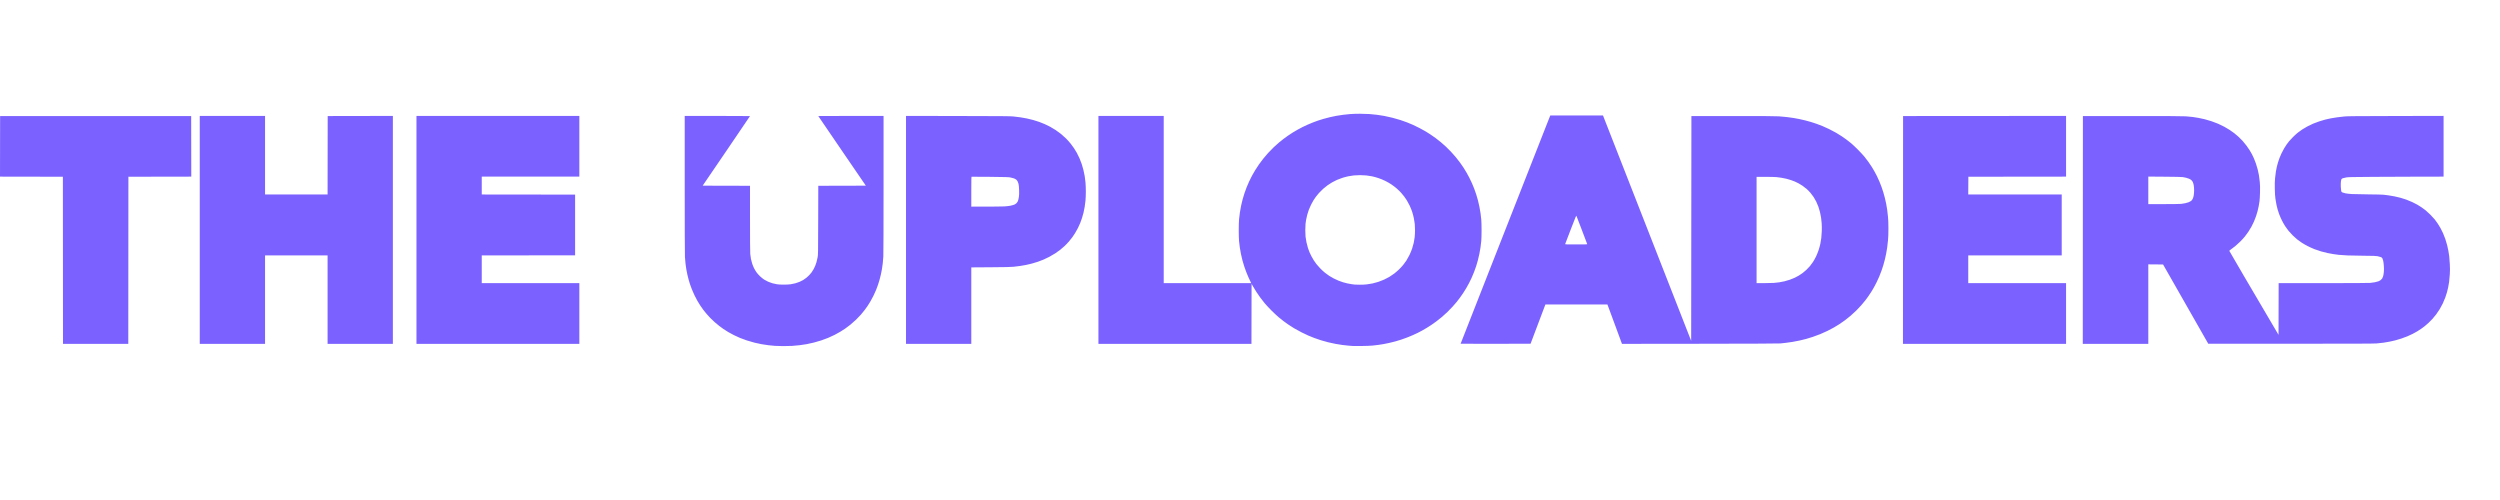
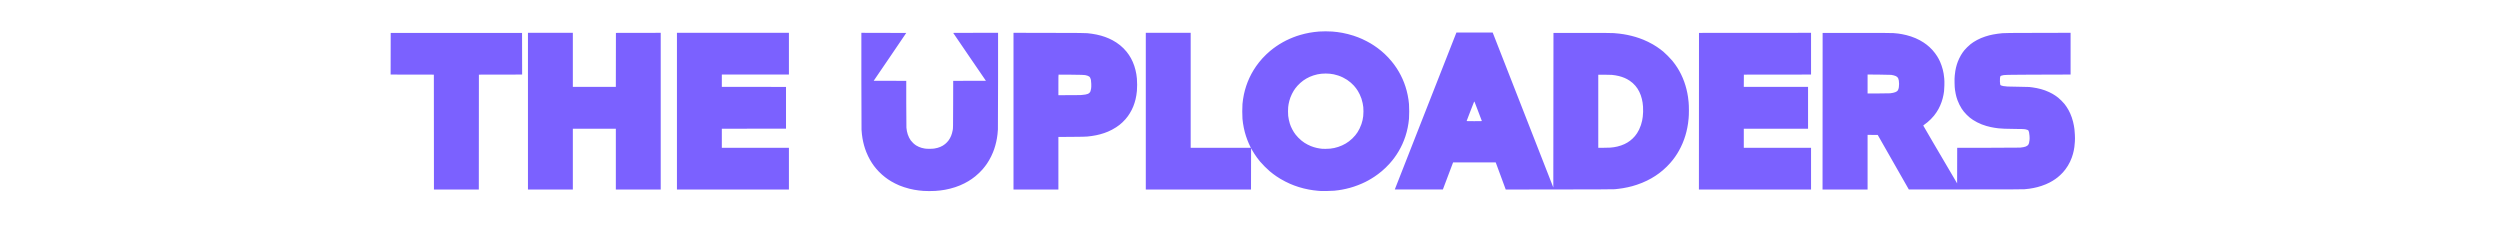
- <svg xmlns="http://www.w3.org/2000/svg" width="120" height="24" viewBox="0 -50 2750 400">
+ <svg xmlns="http://www.w3.org/2000/svg" width="240" height="24" viewBox="0 -50 2750 400">
  <path id="Shape" fill="#7b61ff" fill-rule="evenodd" stroke="none" d="M 753.189 2.52 C 808.846 2.52 824.997 2.605 824.988 2.709 C 824.979 2.813 813.261 20.076 798.949 41.071 L 772.926 79.244 L 798.966 79.308 L 825.005 79.372 L 825.008 115.34 C 825.009 138.048 825.107 152.422 825.272 154.331 C 825.416 155.994 825.761 158.483 826.041 159.864 C 826.32 161.244 826.937 163.577 827.413 165.049 C 827.889 166.521 828.842 168.831 829.53 170.183 C 830.218 171.535 831.438 173.553 832.24 174.668 C 833.042 175.784 834.792 177.73 836.127 178.994 C 837.463 180.257 839.529 181.898 840.719 182.64 C 841.909 183.381 843.892 184.423 845.126 184.955 C 846.361 185.487 848.359 186.209 849.568 186.56 C 850.777 186.91 852.974 187.399 854.45 187.646 C 856.383 187.969 858.507 188.094 862.047 188.094 C 865.34 188.094 867.917 187.954 869.859 187.67 C 871.453 187.436 873.777 186.948 875.025 186.584 C 876.272 186.221 878.256 185.531 879.434 185.053 C 880.612 184.574 882.466 183.645 883.554 182.989 C 884.642 182.332 886.256 181.199 887.14 180.471 C 888.025 179.742 889.387 178.475 890.168 177.655 C 890.949 176.835 892.077 175.511 892.674 174.712 C 893.272 173.913 894.272 172.346 894.898 171.228 C 895.523 170.111 896.375 168.346 896.789 167.307 C 897.204 166.268 897.839 164.397 898.201 163.15 C 898.563 161.902 899.099 159.578 899.393 157.984 C 899.919 155.131 899.928 154.508 900.024 117.23 L 900.12 79.372 L 926.277 79.308 L 952.433 79.244 L 926.265 41.005 C 911.873 19.973 900.097 2.71 900.097 2.642 C 900.097 2.575 916.256 2.52 936.005 2.52 L 971.914 2.52 L 971.91 77.669 C 971.908 123.769 971.811 154.467 971.659 157.083 C 971.523 159.428 971.233 162.886 971.015 164.768 C 970.797 166.649 970.395 169.493 970.121 171.087 C 969.847 172.68 969.335 175.288 968.982 176.882 C 968.63 178.476 967.958 181.14 967.49 182.803 C 967.022 184.466 966.252 186.961 965.78 188.346 C 965.307 189.732 964.395 192.173 963.752 193.771 C 963.109 195.368 961.841 198.198 960.935 200.059 C 960.029 201.921 958.482 204.809 957.497 206.478 C 956.511 208.146 955.057 210.476 954.265 211.654 C 953.473 212.831 952.002 214.869 950.995 216.182 C 949.989 217.495 948.233 219.649 947.093 220.97 C 945.952 222.29 943.558 224.788 941.772 226.522 C 939.986 228.255 937.158 230.768 935.488 232.105 C 933.817 233.443 931.265 235.357 929.818 236.358 C 928.37 237.36 925.898 238.956 924.324 239.905 C 922.75 240.854 919.91 242.418 918.012 243.381 C 916.115 244.343 912.924 245.812 910.921 246.645 C 908.918 247.478 905.521 248.742 903.373 249.454 C 901.225 250.165 897.54 251.236 895.183 251.833 C 892.827 252.429 889.256 253.214 887.246 253.576 C 885.236 253.938 881.778 254.456 879.56 254.727 C 877.343 254.999 873.658 255.339 871.371 255.484 C 869.084 255.629 864.662 255.731 861.543 255.711 C 858.425 255.692 854.399 255.578 852.598 255.459 C 850.796 255.339 847.493 255.016 845.259 254.742 C 843.024 254.467 839.622 253.955 837.699 253.604 C 835.776 253.253 832.341 252.512 830.066 251.957 C 827.79 251.402 823.929 250.281 821.484 249.465 C 819.04 248.649 815.639 247.396 813.926 246.681 C 812.213 245.965 809.244 244.594 807.327 243.634 C 805.41 242.674 802.566 241.134 801.005 240.212 C 799.445 239.29 797.091 237.795 795.775 236.89 C 794.458 235.985 792.36 234.451 791.113 233.483 C 789.866 232.514 787.654 230.679 786.199 229.406 C 784.744 228.133 782.476 225.967 781.159 224.594 C 779.843 223.221 777.908 221.08 776.861 219.836 C 775.813 218.592 774.267 216.663 773.425 215.549 C 772.583 214.435 771.157 212.394 770.257 211.014 C 769.356 209.633 767.904 207.257 767.03 205.732 C 766.155 204.208 764.73 201.475 763.863 199.658 C 762.995 197.842 761.729 194.951 761.048 193.233 C 760.367 191.515 759.46 189.033 759.032 187.717 C 758.605 186.4 757.919 184.132 757.508 182.677 C 757.098 181.222 756.471 178.728 756.116 177.134 C 755.761 175.54 755.245 172.932 754.971 171.339 C 754.696 169.745 754.295 166.91 754.079 165.039 C 753.864 163.169 753.576 159.824 753.439 157.606 C 753.285 155.112 753.19 124.774 753.19 78.047 L 753.189 2.52 Z M 1376.73 187.195 L 1376.603 253.228 L 1292.44 253.228 L 1208.277 253.228 L 1208.277 127.874 L 1208.277 2.52 L 1244.185 2.52 L 1280.094 2.52 L 1280.094 94.488 L 1280.094 186.457 L 1328.226 186.457 L 1376.358 186.457 L 1375.382 184.504 C 1374.844 183.43 1373.824 181.233 1373.114 179.623 C 1372.404 178.013 1371.327 175.405 1370.721 173.828 C 1370.115 172.251 1369.156 169.543 1368.589 167.811 C 1368.022 166.079 1367.165 163.187 1366.684 161.386 C 1366.203 159.584 1365.467 156.409 1365.046 154.331 C 1364.626 152.252 1364.056 149.02 1363.779 147.15 C 1363.502 145.279 1363.128 142.104 1362.948 140.094 C 1362.76 138.002 1362.619 132.942 1362.619 128.252 C 1362.619 123.558 1362.759 118.504 1362.948 116.409 C 1363.128 114.4 1363.552 110.921 1363.889 108.678 C 1364.226 106.436 1364.838 103.013 1365.249 101.072 C 1365.661 99.131 1366.395 96.091 1366.88 94.315 C 1367.366 92.539 1368.265 89.556 1368.879 87.685 C 1369.493 85.814 1370.562 82.866 1371.254 81.134 C 1371.947 79.402 1373.184 76.51 1374.005 74.709 C 1374.825 72.907 1376.244 70.06 1377.158 68.381 C 1378.073 66.702 1379.648 63.959 1380.659 62.285 C 1381.669 60.611 1383.511 57.789 1384.751 56.014 C 1385.991 54.24 1388.089 51.427 1389.412 49.764 C 1390.736 48.101 1393.143 45.265 1394.76 43.462 C 1396.377 41.658 1399.219 38.752 1401.075 37.004 C 1402.931 35.256 1405.64 32.832 1407.095 31.617 C 1408.55 30.402 1410.818 28.596 1412.135 27.602 C 1413.451 26.609 1415.606 25.053 1416.922 24.146 C 1418.239 23.238 1420.45 21.784 1421.836 20.915 C 1423.222 20.046 1425.66 18.602 1427.254 17.706 C 1428.848 16.81 1431.342 15.479 1432.798 14.747 C 1434.253 14.016 1436.804 12.824 1438.467 12.098 C 1440.13 11.372 1442.795 10.267 1444.389 9.643 C 1445.983 9.019 1448.421 8.121 1449.807 7.647 C 1451.193 7.174 1453.889 6.333 1455.798 5.779 C 1457.707 5.225 1460.882 4.388 1462.854 3.919 C 1464.825 3.45 1468.025 2.778 1469.966 2.425 C 1471.906 2.073 1475.251 1.56 1477.399 1.286 C 1479.547 1.013 1483.119 0.639 1485.337 0.457 C 1487.554 0.275 1492.26 0.126 1495.794 0.126 C 1499.328 0.126 1504.148 0.274 1506.504 0.455 C 1508.86 0.635 1512.545 1.008 1514.693 1.283 C 1516.841 1.558 1520.426 2.119 1522.66 2.529 C 1524.893 2.94 1528.932 3.835 1531.636 4.519 C 1534.34 5.202 1538.352 6.351 1540.553 7.072 C 1542.753 7.792 1546.085 8.979 1547.956 9.708 C 1549.827 10.437 1552.718 11.644 1554.381 12.391 C 1556.044 13.137 1559.304 14.735 1561.626 15.94 C 1563.947 17.146 1566.895 18.769 1568.177 19.548 C 1569.459 20.326 1571.812 21.818 1573.406 22.862 C 1575 23.907 1577.608 25.726 1579.202 26.906 C 1580.796 28.085 1583.347 30.092 1584.872 31.366 C 1586.396 32.64 1588.861 34.807 1590.35 36.18 C 1591.838 37.553 1594.432 40.151 1596.113 41.953 C 1597.795 43.754 1600.197 46.476 1601.451 48 C 1602.705 49.524 1604.669 52.036 1605.815 53.581 C 1606.961 55.126 1608.75 57.701 1609.79 59.303 C 1610.83 60.904 1612.348 63.382 1613.165 64.808 C 1613.981 66.235 1615.342 68.732 1616.189 70.357 C 1617.036 71.983 1618.341 74.704 1619.09 76.404 C 1619.838 78.105 1620.975 80.857 1621.616 82.52 C 1622.258 84.183 1623.233 86.961 1623.784 88.693 C 1624.335 90.425 1625.181 93.317 1625.665 95.118 C 1626.148 96.92 1626.887 100.094 1627.306 102.173 C 1627.725 104.252 1628.292 107.495 1628.564 109.38 C 1628.837 111.265 1629.21 114.44 1629.393 116.435 C 1629.587 118.552 1629.725 123.473 1629.725 128.252 C 1629.725 132.902 1629.586 137.965 1629.403 139.969 C 1629.225 141.909 1628.85 145.083 1628.57 147.024 C 1628.289 148.964 1627.724 152.195 1627.314 154.203 C 1626.904 156.212 1626.167 159.387 1625.677 161.258 C 1625.187 163.13 1624.322 166.079 1623.754 167.811 C 1623.186 169.543 1622.126 172.491 1621.398 174.362 C 1620.67 176.233 1619.484 179.068 1618.763 180.661 C 1618.041 182.255 1616.76 184.863 1615.916 186.457 C 1615.071 188.05 1613.685 190.545 1612.836 192 C 1611.987 193.455 1610.479 195.872 1609.485 197.37 C 1608.491 198.868 1606.864 201.193 1605.87 202.535 C 1604.875 203.878 1603.348 205.862 1602.475 206.944 C 1601.603 208.027 1599.635 210.316 1598.102 212.03 C 1596.569 213.745 1593.872 216.531 1592.109 218.221 C 1590.346 219.911 1587.599 222.391 1586.006 223.733 C 1584.412 225.074 1581.747 227.194 1580.084 228.443 C 1578.421 229.693 1575.869 231.506 1574.414 232.473 C 1572.959 233.441 1570.634 234.919 1569.249 235.759 C 1567.863 236.599 1565.708 237.853 1564.461 238.546 C 1563.213 239.24 1561.059 240.375 1559.673 241.069 C 1558.287 241.763 1555.792 242.924 1554.129 243.65 C 1552.466 244.375 1549.575 245.563 1547.704 246.29 C 1545.833 247.016 1542.884 248.076 1541.152 248.644 C 1539.42 249.212 1536.585 250.069 1534.852 250.547 C 1533.12 251.026 1530.172 251.761 1528.301 252.181 C 1526.43 252.602 1523.595 253.177 1522.001 253.461 C 1520.407 253.744 1517.856 254.152 1516.331 254.368 C 1514.807 254.584 1511.859 254.93 1509.78 255.137 C 1507.639 255.349 1502.503 255.551 1497.936 255.601 C 1493.501 255.649 1489.192 255.648 1488.361 255.598 C 1487.529 255.547 1485.375 255.384 1483.573 255.236 C 1481.771 255.087 1478.596 254.737 1476.517 254.458 C 1474.438 254.179 1470.98 253.62 1468.832 253.215 C 1466.684 252.811 1463.168 252.042 1461.02 251.507 C 1458.872 250.972 1455.357 249.992 1453.208 249.329 C 1451.06 248.667 1447.715 247.525 1445.775 246.793 C 1443.835 246.06 1440.83 244.848 1439.097 244.099 C 1437.365 243.351 1433.963 241.728 1431.538 240.493 C 1429.112 239.257 1425.54 237.295 1423.6 236.132 C 1421.66 234.968 1418.825 233.16 1417.3 232.113 C 1415.776 231.066 1413.395 229.357 1412.009 228.316 C 1410.623 227.274 1408.128 225.287 1406.465 223.899 C 1404.802 222.511 1401.279 219.216 1398.636 216.577 C 1395.994 213.939 1392.612 210.306 1391.121 208.504 C 1389.63 206.702 1387.4 203.842 1386.164 202.148 C 1384.929 200.454 1383.028 197.676 1381.94 195.975 C 1380.851 194.274 1379.234 191.602 1378.346 190.038 L 1376.73 187.195 Z M 69.297 253.228 L 69.17 69.417 L 34.584 69.353 L -0.002 69.29 L 0.062 35.968 L 0.126 2.646 L 105.205 2.646 L 210.283 2.646 L 210.347 35.968 L 210.411 69.29 L 175.825 69.353 L 141.239 69.417 L 141.175 161.323 L 141.112 253.228 L 105.205 253.228 L 69.297 253.228 Z M 219.733 253.228 L 219.733 2.52 L 255.641 2.52 L 291.549 2.52 L 291.549 45.732 L 291.549 88.945 L 325.944 88.945 L 360.34 88.945 L 360.404 45.795 L 360.467 2.646 L 396.312 2.582 L 432.158 2.518 L 432.158 127.873 L 432.158 253.228 L 396.249 253.228 L 360.341 253.228 L 360.341 204.598 L 360.341 155.969 L 325.945 155.969 L 291.549 155.969 L 291.549 204.598 L 291.549 253.228 L 255.641 253.228 L 219.733 253.228 Z M 458.112 253.228 L 458.112 2.52 L 547.694 2.52 L 637.275 2.52 L 637.275 35.906 L 637.275 69.291 L 583.602 69.291 L 529.928 69.291 L 529.928 79.118 L 529.928 88.944 L 581.271 89.007 L 632.613 89.071 L 632.613 122.457 L 632.613 155.843 L 581.271 155.906 L 529.928 155.97 L 529.928 171.213 L 529.928 186.457 L 583.602 186.457 L 637.275 186.457 L 637.275 219.843 L 637.275 253.228 L 547.694 253.228 L 458.112 253.228 Z M 996.608 253.228 L 996.608 2.495 L 1053.746 2.604 C 1103.58 2.7 1111.384 2.765 1114.79 3.114 C 1116.938 3.334 1120.34 3.752 1122.35 4.042 C 1124.359 4.333 1127.648 4.916 1129.657 5.338 C 1131.667 5.759 1134.872 6.545 1136.781 7.084 C 1138.689 7.623 1141.637 8.566 1143.332 9.181 C 1145.027 9.795 1147.688 10.861 1149.244 11.549 C 1150.8 12.237 1153.408 13.506 1155.04 14.37 C 1156.671 15.233 1159.448 16.895 1161.21 18.063 C 1162.972 19.23 1165.636 21.169 1167.131 22.372 C 1168.626 23.574 1171.1 25.807 1172.629 27.334 C 1174.159 28.861 1176.383 31.331 1177.572 32.823 C 1178.761 34.314 1180.472 36.639 1181.375 37.988 C 1182.277 39.337 1183.708 41.689 1184.556 43.215 C 1185.404 44.741 1186.719 47.424 1187.477 49.178 C 1188.236 50.931 1189.318 53.747 1189.883 55.435 C 1190.447 57.122 1191.293 60.07 1191.763 61.985 C 1192.234 63.899 1192.857 66.881 1193.149 68.61 C 1193.441 70.339 1193.846 73.553 1194.048 75.751 C 1194.251 77.961 1194.414 82.451 1194.412 85.795 C 1194.409 89.121 1194.248 93.487 1194.053 95.496 C 1193.858 97.506 1193.453 100.67 1193.152 102.528 C 1192.852 104.386 1192.274 107.278 1191.867 108.953 C 1191.46 110.629 1190.722 113.247 1190.226 114.772 C 1189.731 116.296 1188.858 118.734 1188.286 120.189 C 1187.713 121.644 1186.545 124.213 1185.689 125.899 C 1184.833 127.584 1183.432 130.078 1182.576 131.442 C 1181.72 132.806 1180.377 134.816 1179.592 135.91 C 1178.807 137.004 1177.119 139.118 1175.842 140.607 C 1174.564 142.096 1172.345 144.402 1170.911 145.732 C 1169.476 147.062 1167.347 148.904 1166.178 149.825 C 1165.01 150.746 1162.636 152.437 1160.904 153.582 C 1159.171 154.727 1156.173 156.491 1154.241 157.501 C 1152.309 158.511 1149.418 159.893 1147.816 160.573 C 1146.213 161.252 1143.428 162.315 1141.627 162.934 C 1139.825 163.553 1136.877 164.448 1135.075 164.923 C 1133.273 165.398 1130.4 166.071 1128.689 166.418 C 1126.978 166.766 1123.986 167.283 1122.039 167.568 C 1120.092 167.852 1116.786 168.255 1114.692 168.463 C 1111.801 168.749 1105.773 168.875 1089.654 168.983 L 1068.424 169.126 L 1068.424 211.177 L 1068.424 253.228 L 1032.516 253.228 L 996.608 253.228 Z M 1705.303 2.016 L 1763.285 2.016 L 1772.056 24.434 C 1776.88 36.764 1785.512 58.823 1791.238 73.453 C 1796.964 88.083 1814.844 133.783 1830.971 175.008 L 1860.293 249.963 L 1860.419 126.304 L 1860.545 2.646 L 1906.407 2.646 C 1941.632 2.646 1953.35 2.722 1956.93 2.975 C 1959.494 3.156 1963.406 3.519 1965.624 3.78 C 1967.841 4.042 1971.073 4.485 1972.806 4.766 C 1974.538 5.046 1977.316 5.554 1978.979 5.894 C 1980.642 6.234 1983.647 6.925 1985.657 7.43 C 1987.667 7.934 1990.558 8.724 1992.083 9.185 C 1993.607 9.645 1996.328 10.539 1998.13 11.17 C 1999.932 11.801 2002.823 12.9 2004.556 13.613 C 2006.288 14.325 2009.577 15.81 2011.864 16.914 C 2014.15 18.018 2017.609 19.841 2019.549 20.966 C 2021.489 22.091 2024.381 23.884 2025.975 24.951 C 2027.569 26.017 2030.007 27.738 2031.392 28.775 C 2032.778 29.811 2034.99 31.548 2036.306 32.634 C 2037.623 33.72 2040.863 36.771 2043.507 39.414 C 2046.151 42.058 2049.422 45.581 2050.776 47.244 C 2052.13 48.907 2054.162 51.571 2055.292 53.163 C 2056.422 54.756 2058.049 57.164 2058.907 58.516 C 2059.765 59.867 2061.085 62.079 2061.84 63.431 C 2062.595 64.783 2063.841 67.146 2064.608 68.682 C 2065.375 70.217 2066.619 72.938 2067.372 74.729 C 2068.126 76.519 2069.21 79.288 2069.781 80.882 C 2070.352 82.476 2071.211 85.083 2071.69 86.677 C 2072.168 88.271 2072.918 90.992 2073.355 92.724 C 2073.793 94.457 2074.427 97.291 2074.764 99.024 C 2075.102 100.756 2075.596 103.647 2075.863 105.449 C 2076.129 107.25 2076.552 110.935 2076.801 113.638 C 2077.124 117.136 2077.254 120.837 2077.254 126.488 C 2077.254 132.139 2077.124 135.84 2076.801 139.339 C 2076.552 142.041 2076.13 145.732 2075.865 147.542 C 2075.6 149.351 2075.087 152.356 2074.727 154.219 C 2074.366 156.082 2073.73 158.967 2073.313 160.63 C 2072.896 162.293 2072.169 164.957 2071.697 166.551 C 2071.225 168.145 2070.335 170.866 2069.719 172.598 C 2069.104 174.331 2067.984 177.222 2067.23 179.024 C 2066.477 180.825 2065.164 183.696 2064.314 185.403 C 2063.463 187.11 2062.158 189.604 2061.414 190.946 C 2060.669 192.288 2059.381 194.472 2058.551 195.799 C 2057.721 197.126 2056.217 199.394 2055.208 200.838 C 2054.198 202.283 2052.575 204.485 2051.6 205.732 C 2050.625 206.98 2048.726 209.247 2047.381 210.772 C 2046.036 212.296 2043.589 214.891 2041.944 216.539 C 2040.298 218.187 2037.478 220.787 2035.676 222.318 C 2033.875 223.848 2031.096 226.072 2029.501 227.259 C 2027.906 228.446 2025.185 230.341 2023.453 231.47 C 2021.722 232.598 2018.888 234.328 2017.155 235.314 C 2015.423 236.299 2012.27 237.958 2010.149 239 C 2008.028 240.042 2004.499 241.626 2002.307 242.52 C 2000.114 243.414 1996.433 244.775 1994.127 245.545 C 1991.821 246.315 1988.502 247.337 1986.753 247.817 C 1985.003 248.296 1981.802 249.08 1979.638 249.559 C 1977.474 250.038 1974.002 250.712 1971.924 251.058 C 1969.845 251.403 1966.556 251.867 1964.616 252.088 C 1962.676 252.31 1959.954 252.614 1958.568 252.765 C 1956.822 252.955 1929.678 253.07 1870.11 253.141 L 1784.171 253.242 L 1776.898 233.519 C 1772.898 222.671 1769.293 212.917 1768.887 211.843 L 1768.148 209.89 L 1734.048 209.89 L 1699.948 209.89 L 1699.3 211.591 C 1698.944 212.526 1695.271 222.249 1691.138 233.197 L 1683.623 253.102 L 1645.146 253.166 C 1623.983 253.201 1606.669 253.185 1606.669 253.129 C 1606.669 253.074 1627.073 201.083 1652.012 137.595 C 1676.951 74.107 1699.143 17.629 1701.329 12.089 L 1705.303 2.016 Z M 2093.255 253.228 L 2093.381 2.646 L 2183.026 2.582 L 2272.67 2.519 L 2272.67 35.905 L 2272.67 69.29 L 2218.934 69.354 L 2165.198 69.417 L 2165.132 79.181 L 2165.066 88.945 L 2216.474 88.945 L 2267.882 88.945 L 2267.882 122.457 L 2267.882 155.969 L 2216.477 155.969 L 2165.072 155.969 L 2165.072 171.213 L 2165.072 186.457 L 2218.871 186.457 L 2272.67 186.457 L 2272.67 219.843 L 2272.67 253.228 L 2182.962 253.228 L 2093.255 253.228 Z M 2291.064 253.228 L 2291.191 2.646 L 2345.494 2.646 C 2385.847 2.646 2400.963 2.725 2404.333 2.956 C 2406.828 3.126 2410.23 3.445 2411.893 3.665 C 2413.556 3.884 2416.448 4.345 2418.318 4.688 C 2420.189 5.032 2423.299 5.705 2425.228 6.185 C 2427.157 6.664 2430.439 7.625 2432.521 8.321 C 2434.604 9.017 2437.902 10.263 2439.849 11.09 C 2441.797 11.918 2444.865 13.398 2446.667 14.381 C 2448.469 15.363 2451.19 16.987 2452.715 17.99 C 2454.239 18.993 2456.45 20.561 2457.628 21.475 C 2458.806 22.389 2460.848 24.109 2462.164 25.298 C 2463.481 26.486 2465.561 28.566 2466.787 29.918 C 2468.012 31.271 2469.946 33.625 2471.083 35.15 C 2472.22 36.674 2473.781 38.942 2474.551 40.189 C 2475.322 41.436 2476.408 43.307 2476.964 44.346 C 2477.52 45.386 2478.497 47.386 2479.133 48.791 C 2479.77 50.197 2480.811 52.861 2481.446 54.713 C 2482.081 56.564 2482.982 59.553 2483.448 61.354 C 2483.913 63.156 2484.534 66.047 2484.828 67.78 C 2485.122 69.512 2485.545 72.887 2485.767 75.28 C 2486.082 78.662 2486.137 81.16 2486.015 86.493 C 2485.928 90.267 2485.689 94.602 2485.483 96.126 C 2485.277 97.65 2484.873 100.145 2484.586 101.669 C 2484.299 103.194 2483.735 105.688 2483.332 107.213 C 2482.929 108.737 2482.154 111.304 2481.61 112.916 C 2481.066 114.529 2480.031 117.176 2479.312 118.799 C 2478.592 120.423 2477.377 122.902 2476.613 124.308 C 2475.848 125.715 2474.396 128.113 2473.385 129.638 C 2472.375 131.162 2470.599 133.6 2469.438 135.054 C 2468.279 136.509 2465.972 139.046 2464.313 140.693 C 2462.654 142.34 2460.209 144.569 2458.879 145.645 C 2457.55 146.721 2455.506 148.274 2454.336 149.096 C 2453.167 149.918 2452.225 150.752 2452.243 150.949 C 2452.261 151.146 2459.427 163.471 2468.169 178.338 C 2476.91 193.205 2489.086 213.917 2495.225 224.364 L 2506.388 243.36 L 2506.452 214.908 L 2506.516 186.457 L 2555.337 186.454 C 2586.901 186.452 2605.228 186.359 2607.183 186.19 C 2608.845 186.047 2611.227 185.72 2612.474 185.464 C 2613.722 185.208 2615.398 184.75 2616.199 184.447 C 2617.001 184.143 2618.133 183.531 2618.716 183.086 C 2619.299 182.642 2620.034 181.896 2620.349 181.429 C 2620.663 180.962 2621.15 179.839 2621.429 178.934 C 2621.709 178.029 2622.067 175.912 2622.226 174.229 C 2622.445 171.904 2622.442 170.232 2622.215 167.272 C 2622.05 165.128 2621.732 162.644 2621.508 161.75 C 2621.284 160.857 2620.892 159.71 2620.635 159.201 C 2620.261 158.457 2619.895 158.173 2618.765 157.751 C 2617.992 157.461 2616.431 157.042 2615.295 156.819 C 2613.612 156.488 2610.972 156.397 2601.009 156.329 C 2594.287 156.283 2585.896 156.122 2582.362 155.971 C 2578.828 155.82 2574.462 155.53 2572.66 155.326 C 2570.859 155.122 2568.012 154.733 2566.333 154.461 C 2564.655 154.189 2561.877 153.67 2560.16 153.307 C 2558.442 152.944 2555.318 152.154 2553.218 151.552 C 2551.116 150.949 2547.771 149.815 2545.784 149.031 C 2543.796 148.248 2540.463 146.732 2538.377 145.662 C 2536.291 144.592 2533.286 142.854 2531.699 141.801 C 2530.113 140.747 2527.851 139.113 2526.673 138.17 C 2525.495 137.227 2523.283 135.205 2521.758 133.677 C 2520.233 132.148 2518.192 129.9 2517.222 128.681 C 2516.252 127.462 2514.686 125.308 2513.74 123.894 C 2512.794 122.48 2511.14 119.557 2510.065 117.399 C 2508.989 115.24 2507.629 112.122 2507.042 110.469 C 2506.455 108.817 2505.704 106.536 2505.374 105.401 C 2505.044 104.265 2504.479 101.941 2504.117 100.235 C 2503.755 98.529 2503.23 95.49 2502.951 93.48 C 2502.587 90.86 2502.403 87.796 2502.301 82.646 C 2502.19 76.99 2502.25 74.508 2502.584 70.96 C 2502.818 68.482 2503.236 65.137 2503.513 63.527 C 2503.79 61.916 2504.253 59.578 2504.542 58.331 C 2504.831 57.083 2505.396 54.986 2505.798 53.669 C 2506.201 52.353 2506.933 50.198 2507.425 48.882 C 2507.917 47.565 2508.938 45.184 2509.694 43.591 C 2510.45 41.997 2511.708 39.616 2512.489 38.299 C 2513.271 36.983 2514.506 35.055 2515.234 34.016 C 2515.962 32.976 2517.207 31.332 2518 30.362 C 2518.792 29.392 2520.813 27.231 2522.49 25.56 C 2524.167 23.888 2526.616 21.688 2527.933 20.671 C 2529.249 19.653 2531.404 18.112 2532.72 17.247 C 2534.037 16.382 2536.532 14.921 2538.264 14.001 C 2539.997 13.081 2542.831 11.723 2544.564 10.983 C 2546.296 10.243 2549.358 9.101 2551.367 8.446 C 2553.377 7.791 2556.269 6.933 2557.793 6.539 C 2559.318 6.144 2562.039 5.539 2563.841 5.193 C 2565.643 4.848 2568.818 4.328 2570.898 4.039 C 2572.978 3.749 2576.55 3.335 2578.836 3.117 C 2582.409 2.777 2590.355 2.706 2635.468 2.606 L 2687.944 2.49 L 2687.944 35.891 L 2687.944 69.291 L 2663.439 69.319 C 2649.96 69.335 2626.403 69.436 2611.088 69.545 C 2587.687 69.71 2582.902 69.804 2581.102 70.131 C 2579.924 70.345 2578.297 70.719 2577.486 70.961 C 2576.582 71.232 2575.87 71.618 2575.645 71.961 C 2575.444 72.269 2575.154 73.523 2575.002 74.748 C 2574.843 76.025 2574.787 78.483 2574.87 80.504 C 2574.95 82.444 2575.155 84.527 2575.325 85.134 C 2575.594 86.086 2575.788 86.303 2576.764 86.735 C 2577.385 87.009 2578.926 87.448 2580.19 87.708 C 2581.454 87.969 2584.529 88.301 2587.024 88.446 C 2589.518 88.591 2597.853 88.759 2605.545 88.82 C 2613.237 88.882 2620.551 89.048 2621.798 89.189 C 2623.045 89.33 2625.427 89.624 2627.09 89.842 C 2628.752 90.061 2631.759 90.569 2633.77 90.973 C 2635.781 91.377 2638.843 92.095 2640.575 92.57 C 2642.307 93.044 2645.197 93.965 2646.998 94.615 C 2648.799 95.266 2651.746 96.493 2653.548 97.343 C 2655.35 98.193 2657.788 99.439 2658.966 100.11 C 2660.144 100.782 2662.185 102.054 2663.502 102.938 C 2664.818 103.821 2666.859 105.311 2668.037 106.247 C 2669.215 107.183 2671.605 109.371 2673.348 111.109 C 2675.091 112.846 2677.283 115.232 2678.219 116.409 C 2679.154 117.587 2680.634 119.628 2681.507 120.945 C 2682.38 122.261 2683.729 124.467 2684.505 125.845 C 2685.281 127.224 2686.529 129.719 2687.279 131.389 C 2688.028 133.059 2689.168 135.943 2689.81 137.799 C 2690.453 139.654 2691.368 142.716 2691.843 144.602 C 2692.317 146.488 2692.944 149.361 2693.235 150.986 C 2693.525 152.611 2693.925 155.219 2694.122 156.781 C 2694.32 158.344 2694.62 162.249 2694.79 165.46 C 2695.031 170.025 2695.033 172.443 2694.798 176.547 C 2694.632 179.433 2694.275 183.326 2694.004 185.197 C 2693.734 187.068 2693.277 189.732 2692.99 191.118 C 2692.703 192.504 2692.126 194.871 2691.708 196.377 C 2691.291 197.884 2690.43 200.548 2689.797 202.298 C 2689.164 204.048 2687.942 206.954 2687.082 208.756 C 2686.222 210.557 2684.698 213.384 2683.694 215.037 C 2682.69 216.691 2680.921 219.298 2679.762 220.833 C 2678.604 222.367 2676.767 224.608 2675.681 225.812 C 2674.595 227.017 2672.63 228.99 2671.313 230.198 C 2669.997 231.405 2668.182 232.981 2667.281 233.699 C 2666.381 234.417 2664.68 235.684 2663.502 236.514 C 2662.324 237.345 2660.288 238.669 2658.979 239.457 C 2657.669 240.246 2655.401 241.501 2653.939 242.247 C 2652.477 242.994 2649.892 244.187 2648.194 244.899 C 2646.497 245.612 2643.436 246.753 2641.391 247.435 C 2639.346 248.118 2636.323 249.017 2634.672 249.433 C 2633.021 249.85 2630.244 250.474 2628.498 250.821 C 2626.753 251.168 2623.768 251.676 2621.863 251.95 C 2619.959 252.224 2616.501 252.595 2614.178 252.775 C 2610.823 253.035 2591.353 253.102 2519.52 253.102 L 2429.085 253.102 L 2404.233 209.512 L 2379.382 165.921 L 2371.258 165.855 L 2363.133 165.788 L 2363.133 209.508 L 2363.133 253.228 L 2327.099 253.228 L 2291.064 253.228 Z M 1495.668 188.176 C 1498.23 188.202 1501.32 188.062 1503.354 187.826 C 1505.225 187.609 1508.116 187.146 1509.78 186.797 C 1511.443 186.447 1514.278 185.676 1516.079 185.083 C 1517.881 184.491 1520.73 183.384 1522.411 182.624 C 1524.092 181.864 1526.672 180.525 1528.146 179.647 C 1529.619 178.77 1532.001 177.168 1533.439 176.089 C 1534.877 175.009 1537.265 172.969 1538.745 171.557 C 1540.224 170.144 1542.356 167.844 1543.483 166.447 C 1544.609 165.049 1546.197 162.885 1547.012 161.638 C 1547.827 160.391 1549.316 157.719 1550.322 155.701 C 1551.328 153.682 1552.672 150.451 1553.31 148.52 C 1553.948 146.588 1554.761 143.697 1555.116 142.094 C 1555.471 140.491 1555.932 137.714 1556.142 135.922 C 1556.352 134.13 1556.523 130.72 1556.523 128.343 C 1556.523 125.966 1556.405 122.848 1556.261 121.413 C 1556.116 119.977 1555.661 117.121 1555.249 115.066 C 1554.837 113.01 1553.984 109.778 1553.352 107.884 C 1552.72 105.991 1551.474 102.922 1550.583 101.065 C 1549.691 99.209 1548.312 96.66 1547.518 95.401 C 1546.724 94.143 1545.438 92.261 1544.66 91.218 C 1543.882 90.176 1542.322 88.282 1541.192 87.009 C 1540.062 85.737 1537.862 83.599 1536.302 82.257 C 1534.743 80.916 1532.123 78.92 1530.481 77.822 C 1528.84 76.724 1525.814 74.992 1523.757 73.974 C 1521.555 72.883 1518.413 71.594 1516.111 70.838 C 1513.962 70.131 1510.808 69.27 1509.102 68.923 C 1507.396 68.577 1504.582 68.149 1502.85 67.973 C 1501.118 67.797 1498.056 67.654 1496.046 67.654 C 1494.037 67.654 1490.976 67.798 1489.244 67.974 C 1487.512 68.151 1484.678 68.586 1482.944 68.942 C 1481.211 69.298 1478.319 70.076 1476.517 70.67 C 1474.716 71.264 1472.041 72.279 1470.573 72.924 C 1469.105 73.57 1466.694 74.802 1465.215 75.663 C 1463.736 76.524 1461.517 77.943 1460.285 78.817 C 1459.052 79.691 1456.877 81.448 1455.452 82.722 C 1454.026 83.997 1451.956 86.06 1450.852 87.307 C 1449.748 88.554 1448.227 90.406 1447.473 91.422 C 1446.719 92.438 1445.541 94.176 1444.854 95.283 C 1444.167 96.39 1442.944 98.62 1442.137 100.239 C 1441.33 101.857 1440.253 104.299 1439.743 105.666 C 1439.233 107.032 1438.439 109.527 1437.977 111.211 C 1437.516 112.894 1436.957 115.348 1436.736 116.663 C 1436.515 117.979 1436.22 120.076 1436.08 121.323 C 1435.94 122.57 1435.825 125.664 1435.823 128.199 C 1435.822 130.734 1435.941 133.908 1436.087 135.254 C 1436.233 136.6 1436.681 139.345 1437.083 141.354 C 1437.485 143.364 1438.227 146.255 1438.732 147.78 C 1439.236 149.304 1439.969 151.306 1440.359 152.228 C 1440.75 153.15 1441.659 155.077 1442.379 156.511 C 1443.098 157.945 1444.311 160.077 1445.074 161.249 C 1445.837 162.421 1447.152 164.291 1447.998 165.406 C 1448.842 166.521 1450.729 168.665 1452.19 170.171 C 1453.651 171.676 1455.98 173.823 1457.366 174.942 C 1458.752 176.061 1460.907 177.639 1462.154 178.449 C 1463.401 179.259 1465.669 180.56 1467.194 181.342 C 1468.718 182.123 1471.043 183.201 1472.359 183.736 C 1473.675 184.272 1475.83 185.041 1477.147 185.446 C 1478.464 185.85 1480.585 186.412 1481.86 186.695 C 1483.136 186.977 1485.29 187.374 1486.648 187.575 C 1488.006 187.777 1489.627 187.985 1490.251 188.037 C 1490.874 188.09 1493.312 188.152 1495.668 188.176 Z M 1932.236 69.543 L 1932.236 186.457 L 1940.137 186.457 C 1944.482 186.457 1949.5 186.34 1951.287 186.196 C 1953.074 186.053 1955.727 185.763 1957.182 185.551 C 1958.638 185.339 1961.189 184.84 1962.852 184.442 C 1964.515 184.044 1967.181 183.267 1968.775 182.714 C 1970.37 182.162 1972.751 181.21 1974.067 180.599 C 1975.383 179.988 1977.482 178.871 1978.732 178.117 C 1979.982 177.362 1981.91 176.068 1983.016 175.239 C 1984.122 174.41 1985.978 172.825 1987.141 171.717 C 1988.304 170.608 1990.019 168.794 1990.953 167.685 C 1991.886 166.576 1993.398 164.524 1994.313 163.125 C 1995.227 161.726 1996.711 159.069 1997.611 157.222 C 1998.51 155.374 1999.807 152.154 2000.492 150.065 C 2001.177 147.977 2002.028 144.85 2002.383 143.118 C 2002.737 141.386 2003.204 138.551 2003.421 136.819 C 2003.638 135.087 2003.886 131.557 2003.972 128.975 C 2004.067 126.137 2004.012 122.8 2003.832 120.534 C 2003.669 118.474 2003.363 115.597 2003.151 114.142 C 2002.939 112.687 2002.422 110.085 2002.002 108.361 C 2001.581 106.637 2000.792 103.972 2000.247 102.44 C 1999.702 100.907 1998.646 98.406 1997.9 96.882 C 1997.154 95.357 1995.872 93.09 1995.052 91.843 C 1994.231 90.595 1992.666 88.509 1991.573 87.207 C 1990.48 85.904 1988.56 83.939 1987.306 82.841 C 1986.052 81.742 1983.95 80.124 1982.633 79.245 C 1981.316 78.366 1979.355 77.171 1978.274 76.59 C 1977.193 76.009 1975.408 75.154 1974.308 74.69 C 1973.207 74.226 1971.283 73.503 1970.031 73.084 C 1968.78 72.664 1966.63 72.036 1965.254 71.687 C 1963.877 71.338 1961.413 70.833 1959.778 70.564 C 1958.142 70.296 1955.566 69.956 1954.052 69.81 C 1952.538 69.663 1947.01 69.543 1941.767 69.543 L 1932.236 69.543 Z M 1733.796 143.874 C 1744.647 143.874 1746.054 143.83 1745.926 143.493 C 1745.847 143.283 1743.273 136.509 1740.207 128.438 C 1737.14 120.367 1734.443 113.326 1734.213 112.792 C 1733.794 111.82 1733.794 111.82 1727.792 127.462 C 1724.491 136.065 1721.73 143.277 1721.656 143.489 C 1721.536 143.831 1722.896 143.874 1733.796 143.874 Z M 1068.424 102.299 C 1093.519 102.296 1102.66 102.182 1104.928 102.044 C 1107.196 101.906 1110.163 101.567 1111.521 101.29 C 1112.88 101.013 1114.653 100.534 1115.46 100.225 C 1116.367 99.878 1117.375 99.227 1118.094 98.524 C 1118.887 97.75 1119.437 96.905 1119.814 95.883 C 1120.118 95.056 1120.546 93.185 1120.763 91.725 C 1121.064 89.706 1121.126 87.925 1121.022 84.283 C 1120.936 81.297 1120.734 78.833 1120.484 77.732 C 1120.263 76.762 1119.771 75.345 1119.389 74.583 C 1118.971 73.747 1118.286 72.889 1117.663 72.422 C 1117.094 71.995 1115.847 71.395 1114.891 71.088 C 1113.935 70.781 1112.245 70.355 1111.136 70.141 C 1109.496 69.824 1105.382 69.709 1089.087 69.52 C 1078.069 69.392 1068.913 69.342 1068.74 69.408 C 1068.492 69.502 1068.424 73.037 1068.424 85.913 L 1068.424 102.299 Z M 2363.133 69.242 L 2363.133 99.528 L 2380.079 99.525 C 2390.042 99.524 2397.96 99.417 2399.293 99.264 C 2400.541 99.122 2402.6 98.788 2403.869 98.523 C 2405.139 98.259 2406.811 97.775 2407.584 97.449 C 2408.358 97.123 2409.489 96.504 2410.099 96.075 C 2410.893 95.515 2411.427 94.842 2411.986 93.694 C 2412.488 92.665 2412.901 91.242 2413.147 89.701 C 2413.357 88.384 2413.529 85.933 2413.53 84.253 C 2413.53 82.574 2413.355 80.193 2413.141 78.962 C 2412.927 77.731 2412.489 76.15 2412.168 75.448 C 2411.847 74.746 2411.169 73.768 2410.662 73.275 C 2410.154 72.782 2409.066 72.076 2408.243 71.707 C 2407.42 71.338 2405.864 70.816 2404.784 70.547 C 2403.705 70.278 2401.971 69.934 2400.931 69.784 C 2399.792 69.619 2391.917 69.457 2381.087 69.376 L 2363.133 69.242 Z" />
</svg>
